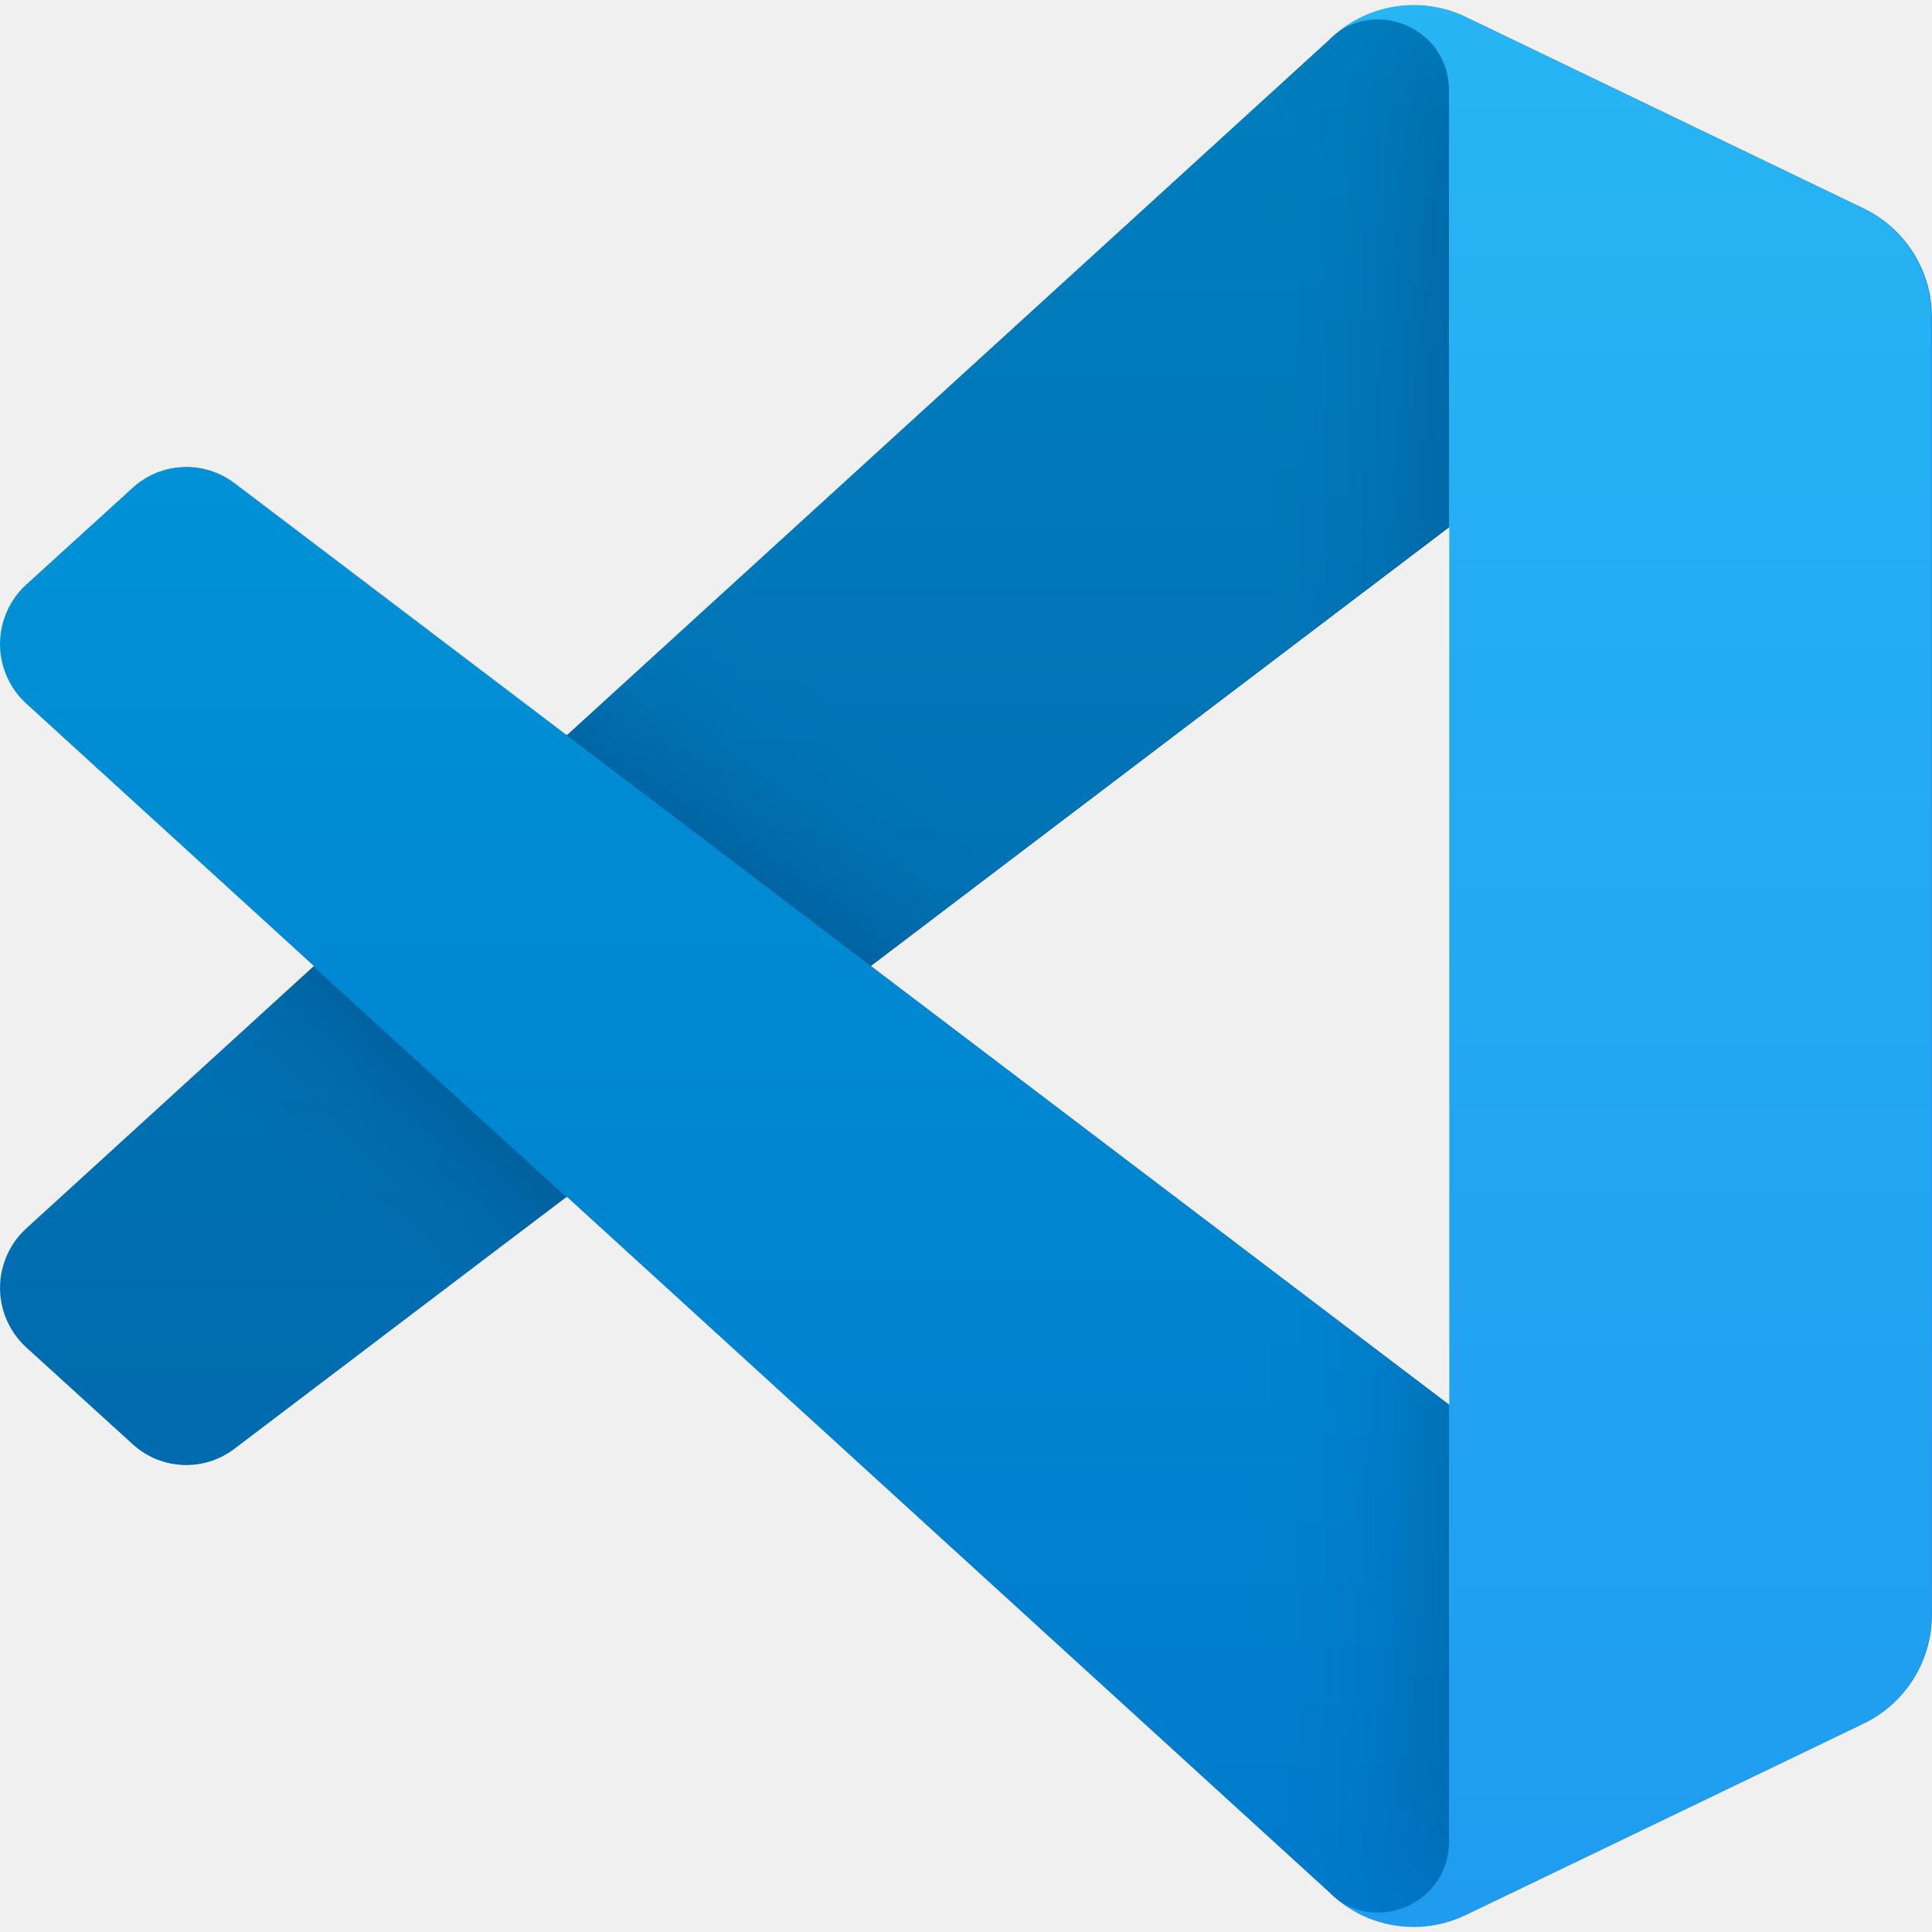
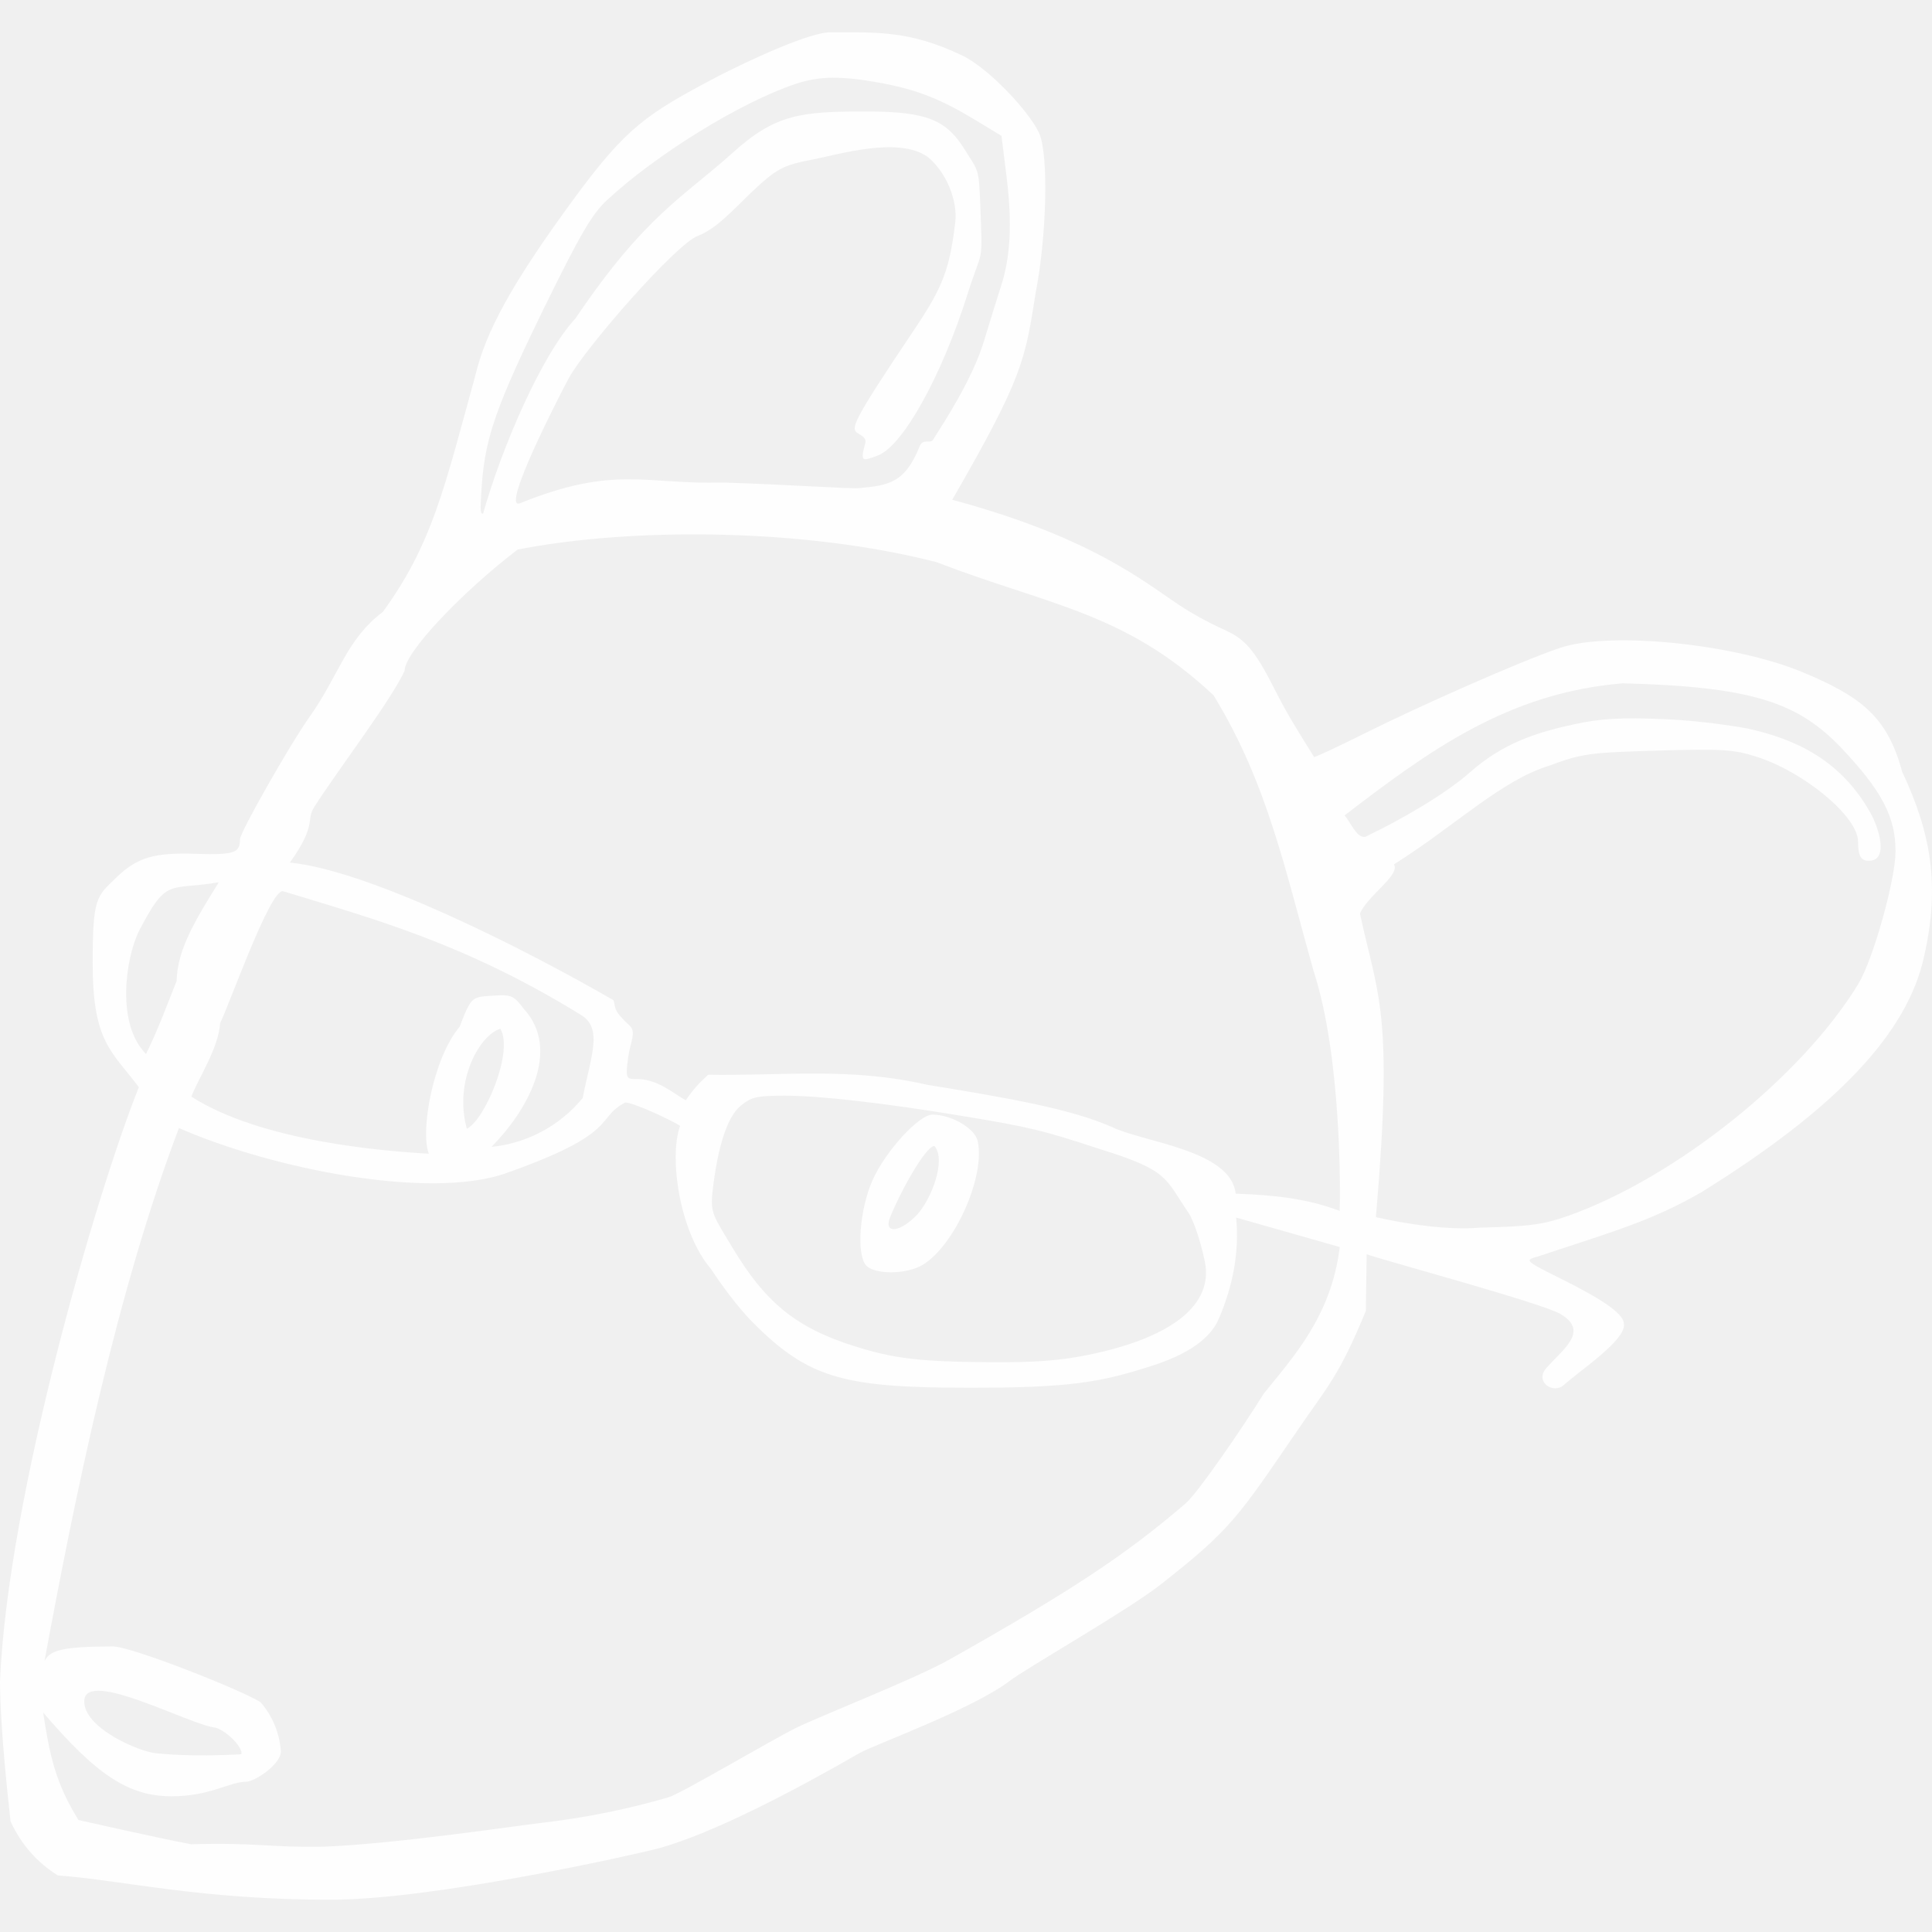
- <svg xmlns="http://www.w3.org/2000/svg" width="100" height="100" fill="none">
-   <mask id="a" width="100" height="100" x="0" y="0" mask-type="alpha" maskUnits="userSpaceOnUse">
-     <path fill="#fff" fill-rule="evenodd" d="M70.912 99.317a6.22 6.22 0 0 0 4.96-.19l20.589-9.907A6.25 6.25 0 0 0 100 83.587V16.413a6.25 6.25 0 0 0-3.54-5.632L75.874.874a6.23 6.23 0 0 0-7.104 1.21L29.355 38.04 12.187 25.01a4.16 4.16 0 0 0-5.318.236l-5.506 5.009a4.17 4.17 0 0 0-.004 6.162L16.247 50 1.36 63.583a4.17 4.17 0 0 0 .004 6.162l5.506 5.01a4.16 4.16 0 0 0 5.318.236l17.168-13.032L68.77 97.917a6.2 6.2 0 0 0 2.143 1.4M75.015 27.3 45.11 50l29.906 22.701z" clip-rule="evenodd" />
-   </mask>
-   <g mask="url(#a)">
-     <path fill="#0065A9" d="M96.461 10.796 75.857.876a6.23 6.23 0 0 0-7.107 1.207l-67.451 61.5a4.167 4.167 0 0 0 .004 6.162l5.51 5.009a4.17 4.17 0 0 0 5.32.236l81.228-61.62c2.725-2.067 6.639-.124 6.639 3.297v-.24a6.25 6.25 0 0 0-3.539-5.63" />
-     <g filter="url(#b)">
-       <path fill="#007ACC" d="m96.461 89.204-20.604 9.92a6.23 6.23 0 0 1-7.107-1.207l-67.451-61.5a4.167 4.167 0 0 1 .004-6.162l5.51-5.009a4.17 4.17 0 0 1 5.32-.236l81.228 61.62c2.725 2.067 6.639.124 6.639-3.297v.24a6.25 6.25 0 0 1-3.539 5.63" />
-     </g>
-     <g filter="url(#c)">
-       <path fill="#1F9CF0" d="M75.858 99.126a6.23 6.23 0 0 1-7.108-1.21c2.306 2.307 6.25.674 6.25-2.588V4.672c0-3.262-3.944-4.895-6.25-2.589a6.23 6.23 0 0 1 7.108-1.21l20.6 9.908A6.25 6.25 0 0 1 100 16.413v67.174a6.25 6.25 0 0 1-3.541 5.633z" />
-     </g>
-     <path fill="url(#d)" fill-rule="evenodd" d="M70.851 99.317a6.22 6.22 0 0 0 4.96-.19L96.4 89.22a6.25 6.25 0 0 0 3.54-5.633V16.413a6.25 6.25 0 0 0-3.54-5.632L75.812.874a6.23 6.23 0 0 0-7.104 1.21L29.294 38.04 12.126 25.01a4.16 4.16 0 0 0-5.317.236l-5.507 5.009a4.17 4.17 0 0 0-.004 6.162L16.186 50 1.298 63.583a4.17 4.17 0 0 0 .004 6.162l5.507 5.009a4.16 4.16 0 0 0 5.317.236l17.168-13.03 39.414 35.958a6.2 6.2 0 0 0 2.143 1.4M74.954 27.3 45.048 50l29.906 22.701z" clip-rule="evenodd" opacity=".25" style="mix-blend-mode:overlay" />
-   </g>
-   <defs>
-     <filter id="b" width="116.727" height="92.246" x="-8.394" y="15.829" color-interpolation-filters="sRGB" filterUnits="userSpaceOnUse">
-       <feFlood flood-opacity="0" result="BackgroundImageFix" />
-       <feColorMatrix in="SourceAlpha" values="0 0 0 0 0 0 0 0 0 0 0 0 0 0 0 0 0 0 127 0" />
-       <feOffset />
-       <feGaussianBlur stdDeviation="4.167" />
-       <feColorMatrix values="0 0 0 0 0 0 0 0 0 0 0 0 0 0 0 0 0 0 0.25 0" />
-       <feBlend in2="BackgroundImageFix" mode="overlay" result="effect1_dropShadow" />
-       <feBlend in="SourceGraphic" in2="effect1_dropShadow" result="shape" />
-     </filter>
-     <filter id="c" width="47.917" height="116.151" x="60.417" y="-8.076" color-interpolation-filters="sRGB" filterUnits="userSpaceOnUse">
-       <feFlood flood-opacity="0" result="BackgroundImageFix" />
-       <feColorMatrix in="SourceAlpha" values="0 0 0 0 0 0 0 0 0 0 0 0 0 0 0 0 0 0 127 0" />
-       <feOffset />
-       <feGaussianBlur stdDeviation="4.167" />
-       <feColorMatrix values="0 0 0 0 0 0 0 0 0 0 0 0 0 0 0 0 0 0 0.25 0" />
-       <feBlend in2="BackgroundImageFix" mode="overlay" result="effect1_dropShadow" />
-       <feBlend in="SourceGraphic" in2="effect1_dropShadow" result="shape" />
-     </filter>
-     <linearGradient id="d" x1="49.939" x2="49.939" y1=".258" y2="99.742" gradientUnits="userSpaceOnUse">
-       <stop stop-color="#fff" />
-       <stop offset="1" stop-color="#fff" stop-opacity="0" />
-     </linearGradient>
-   </defs>
+ <svg xmlns="http://www.w3.org/2000/svg" fill="#FEFEFE" viewBox="0 0 24 24">
+   <path d="M10.325.402c-.242-.013-1.006.34-1.402.544-.897.472-1.14.632-1.806 1.54-.766 1.046-1.084 1.638-1.213 2.181-.383 1.392-.533 2.089-1.148 2.934-.457.344-.546.792-.911 1.305-.234.327-.862 1.43-.863 1.517-.003.163-.05.2-.539.184-.526-.018-.736.039-1.003.299-.24.232-.288.24-.289 1.054 0 .98.229 1.09.574 1.545C1.207 14.798.098 18.578 0 20.885c0 .195.015.706.131 1.741.137.296.337.514.587.671.822.062 1.762.302 3.39.302 1.315 0 3.857-.58 4.06-.635.693-.185 1.771-.76 2.51-1.187.174-.1 1.395-.542 1.856-.89.239-.181 1.461-.872 1.887-1.206.876-.687.96-.835 1.717-1.942.345-.505.497-.644.829-1.455l.01-.703c.262.09 2.184.608 2.41.743.367.219.012.448-.183.677-.14.165.092.323.224.203.192-.174.781-.564.744-.76 0-.134-.315-.328-.807-.572-.446-.221-.416-.218-.256-.265.905-.301 1.406-.437 2.032-.8 1.677-1.042 2.555-1.976 2.761-2.927.198-.876.09-1.52-.273-2.294-.183-.683-.513-.935-1.24-1.237-.848-.353-2.396-.51-3.012-.3-.517.175-1.777.738-2.416 1.057-.346.173-.633.307-.638.297-.156-.254-.32-.506-.463-.79-.252-.5-.37-.659-.624-.777-.133-.062-.385-.175-.684-.385-.496-.344-1.162-.82-2.723-1.243.892-1.545.904-1.74 1.039-2.587.125-.629.168-1.685.039-1.97-.117-.257-.617-.8-.955-.962-.66-.315-1.075-.287-1.627-.287m.023.564c.172-.001.369.022.622.07.44.085.728.2 1.171.47l.3.182.065.525c.069.564.046.986-.073 1.348-.04.124-.134.424-.207.667-.145.484-.498 1.015-.636 1.236-.03.05-.125-.022-.166.08-.184.466-.4.487-.76.52-.113.01-.889-.046-1.687-.07-.963.028-1.337-.22-2.518.258-.253.096.528-1.41.61-1.56.21-.38 1.327-1.66 1.6-1.762.23-.086.456-.341.656-.532.33-.315.418-.348.765-.415.324-.063 1.066-.29 1.43-.037.225.178.381.537.346.821-.069.566-.149.792-.497 1.31-.824 1.227-.806 1.251-.699 1.313.105.06.085.094.067.161-.056.206.007.163.161.11.315-.11.802-.996 1.119-2.001.192-.611.19-.335.16-1.12-.017-.465-.029-.415-.182-.665-.227-.37-.45-.49-1.22-.49-.83-.002-1.143.033-1.676.515-.603.544-1.083.77-1.949 2.054-.427.461-.92 1.615-1.149 2.427-.029-.005-.043.02-.015-.366.043-.588.185-.988.79-2.225.429-.874.58-1.133.76-1.3.613-.57 1.66-1.217 2.34-1.445.153-.052.3-.078.472-.08zm1.285 6.017c1.406.541 2.34.62 3.442 1.654.68 1.108.9 2.22 1.246 3.435.343 1.06.33 2.738.321 2.97-.414-.157-.826-.197-1.292-.214-.06-.542-1.137-.636-1.531-.825-.512-.228-1.295-.364-2.3-.527-.96-.22-1.753-.111-2.722-.125-.11.1-.19.186-.278.317-.15-.08-.354-.275-.634-.264-.105 0-.117-.018-.08-.28.024-.168.102-.305.017-.383-.221-.204-.167-.218-.201-.316-1.107-.64-3.029-1.611-4.02-1.71.34-.476.195-.52.303-.691.272-.429.968-1.343 1.123-1.694 0-.229.723-.984 1.403-1.503 1.43-.28 3.565-.265 5.203.156m8.519 1.505c1.605.041 2.166.236 2.697.777.524.55.698.877.698 1.31 0 .354-.278 1.343-.462 1.647-.7 1.152-2.265 2.404-3.6 2.88-.316.111-.478.133-1.096.148-.403.035-.91-.043-1.297-.13.22-2.561.026-2.73-.198-3.771.09-.22.505-.48.422-.611.776-.49 1.325-1.04 1.933-1.228.408-.15.493-.161 1.343-.186.802-.023.944-.014 1.224.075.597.19 1.265.746 1.265 1.053 0 .193.044.242.137.241.22-.002.151-.326.037-.559-.378-.704-.968-.954-1.533-1.081-.143-.03-.6-.099-1.013-.118-.591-.027-.84-.005-1.143.06-.48.102-.898.239-1.302.596-.31.275-.857.591-1.305.805-.106.015-.174-.17-.256-.267 1.053-.807 2.03-1.521 3.449-1.64zM2.718 10.96c-.304.488-.515.842-.524 1.226-.12.301-.227.595-.38.907-.373-.376-.254-1.176-.093-1.517.357-.69.368-.508.997-.616m.798.111c1.097.336 2.247.64 3.698 1.535.278.167.13.5.024 1.034a1.68 1.68 0 0 1-1.133.607c.431-.434.878-1.195.402-1.714-.118-.156-.15-.181-.358-.166-.284.02-.288-.006-.44.389-.327.385-.492 1.292-.382 1.576-.566-.033-2.077-.152-2.95-.709.094-.243.335-.595.358-.914.119-.241.62-1.665.78-1.638zm2.7 1.709c.167.282-.192 1.135-.417 1.241-.165-.602.167-1.17.416-1.241zm3.534.831c.437 0 1.24.092 2.21.253.836.138.995.177 1.715.414.854.264.798.364 1.087.785.063.09.156.366.205.609.109.533-.402.943-1.44 1.157-.354.073-.673.097-1.23.093-.879-.007-1.19-.044-1.685-.2-.736-.231-1.114-.555-1.519-1.233-.22-.37-.273-.414-.242-.685.064-.562.183-.927.346-1.064.134-.113.203-.129.553-.129m-1.984.085c.1-.003.586.224.683.29-.142.385-.009 1.322.383 1.777.092.143.318.465.535.68.684.683 1.13.795 2.656.796 1.278.002 1.65-.068 2.285-.272.589-.188.768-.428.837-.595.17-.402.252-.817.211-1.247l1.287.366c-.106.866-.587 1.375-.944 1.821-.266.428-.816 1.23-.971 1.364-.747.643-1.436 1.095-2.928 1.936-.439.248-1.618.706-1.924.859-.312.156-1.417.81-1.569.855a9.5 9.5 0 0 1-1.554.315c-.4.047-1.82.262-2.725.299-.66.014-.84-.054-1.657-.03-.438-.084-1.396-.301-1.396-.301-.285-.457-.359-.807-.439-1.336.664.778 1.063 1.041 1.595 1.041.479 0 .725-.18.92-.18.123 0 .454-.233.437-.385a1.03 1.03 0 0 0-.253-.605c-.23-.147-1.6-.691-1.832-.691-.64 0-.781.05-.85.18.395-2.142.909-4.616 1.67-6.62 1.174.514 3.097.887 4.043.568 1.452-.51 1.12-.685 1.5-.885m3.817.15c-.168 0-.586.458-.744.815-.159.359-.202.911-.083 1.055.098.118.503.12.707-.004.398-.243.779-1.096.682-1.538-.035-.16-.33-.328-.562-.328m.026.39c.148.178-.04.659-.213.85-.204.216-.406.247-.348.058.14-.353.456-.914.561-.908M2.68 21.462c.156.049.353.27.315.33-.638.036-.998-.008-1.051-.012-.217-.017-.917-.32-.897-.657.027-.395 1.32.31 1.633.339" />
</svg>
